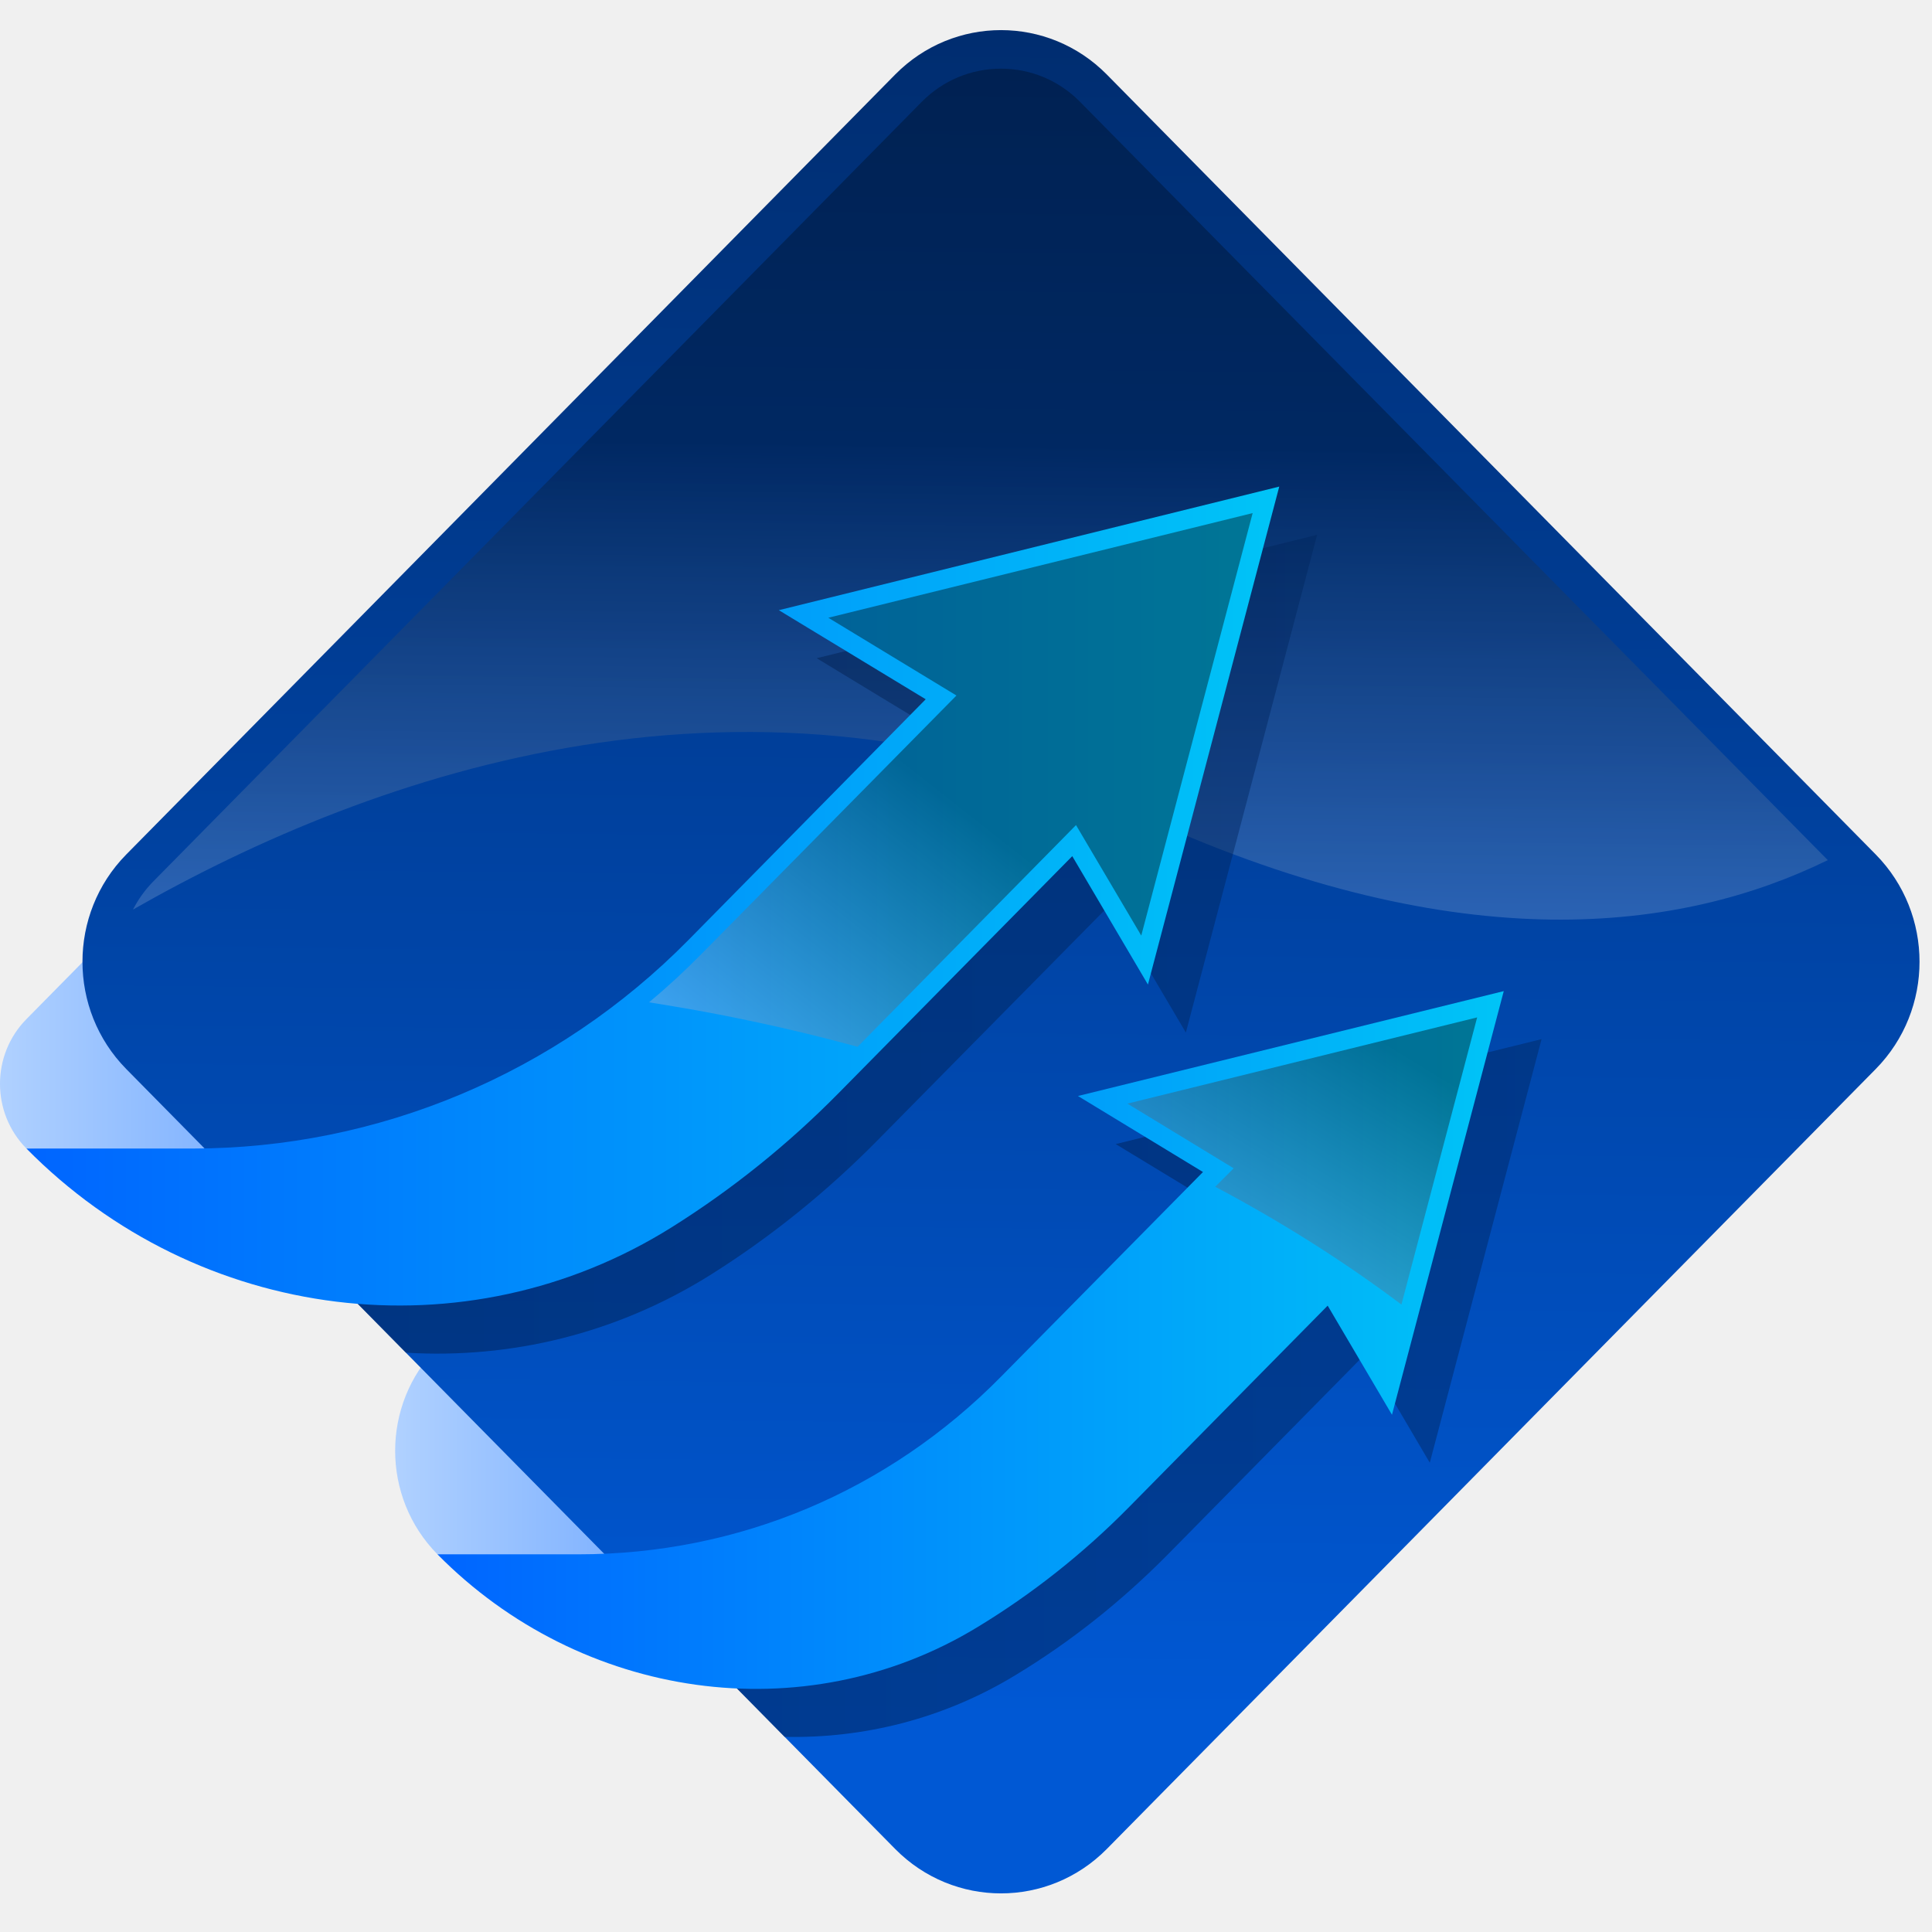
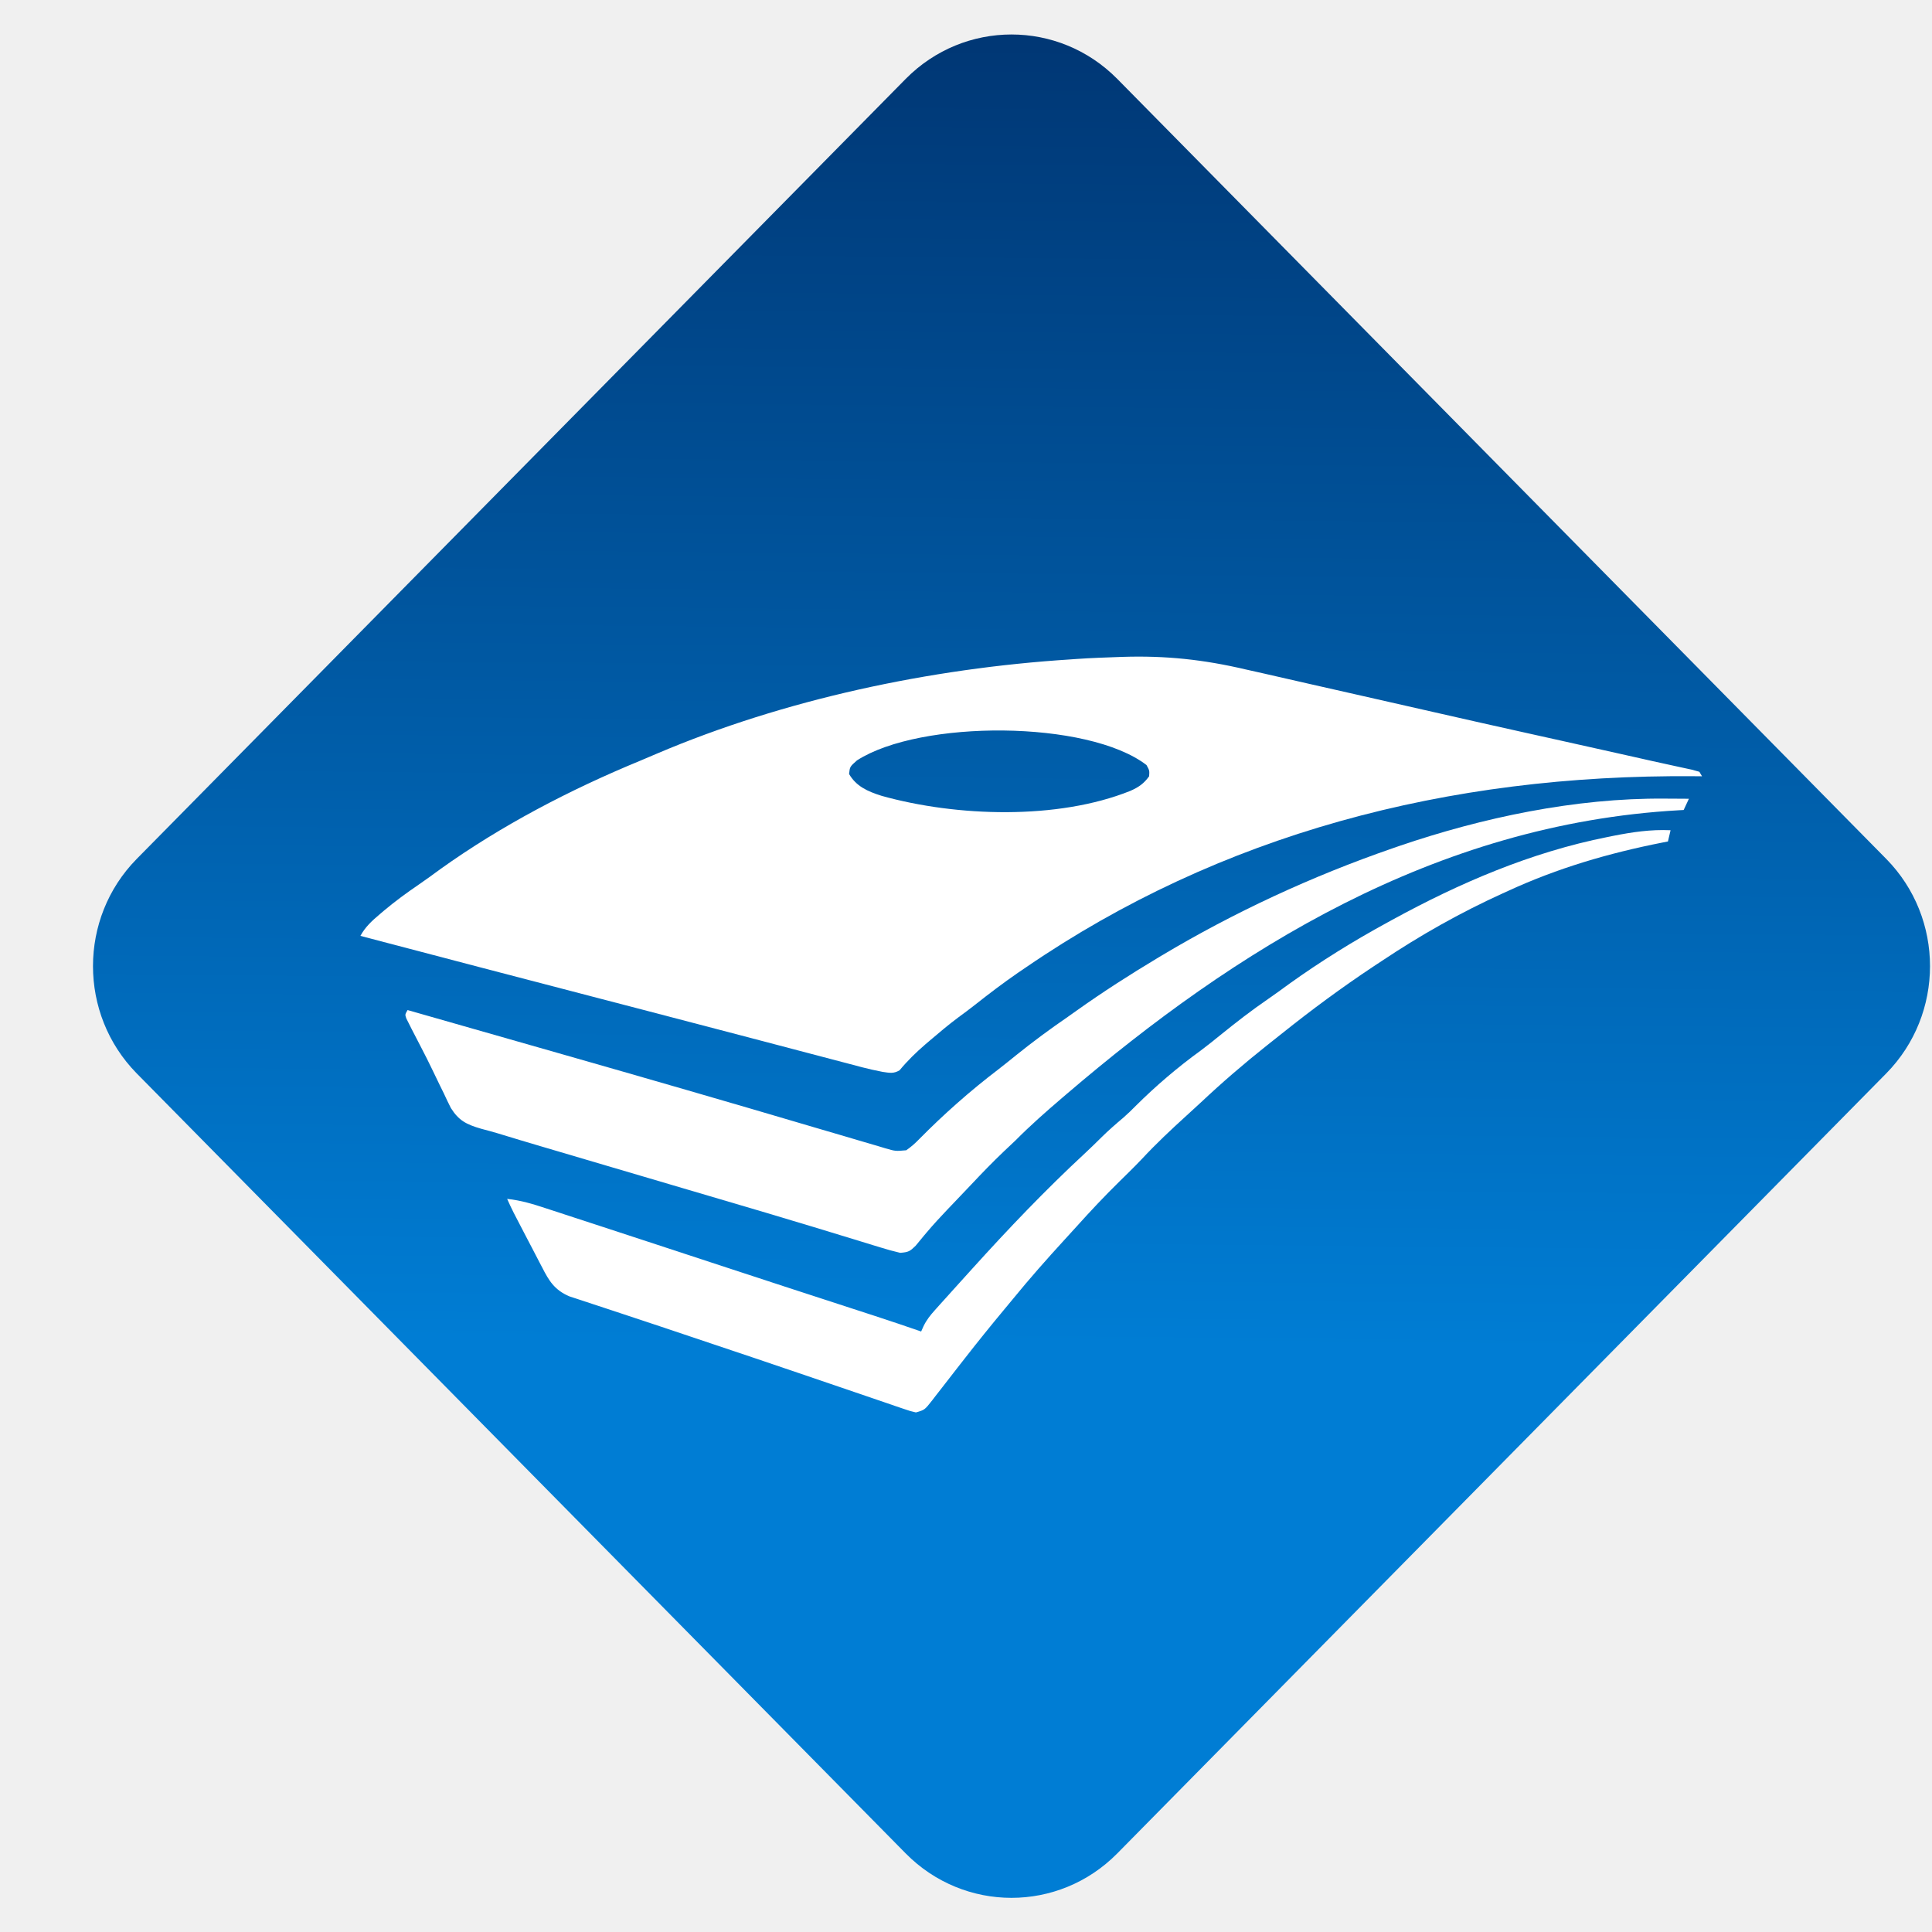
- <svg xmlns="http://www.w3.org/2000/svg" width="35" height="35" viewBox="0 0 35 35" fill="none">
-   <path d="M7.925 28.158C6.903 27.122 6.903 25.443 7.925 24.407L9.749 22.557L15.297 28.349L11.826 29.25L7.925 28.158Z" fill="url(#paint0_linear_3363_47878)" />
-   <path d="M0.479 20.807C-0.16 20.16 -0.16 19.11 0.479 18.462L3.05 15.854L8.357 21.237L0.479 20.807Z" fill="url(#paint1_linear_3363_47878)" />
-   <path d="M33.982 19.365L20.049 33.498C18.99 34.568 17.278 34.568 16.219 33.498L2.286 19.365C1.23 18.291 1.23 16.555 2.286 15.481L16.219 1.348C17.278 0.278 18.99 0.278 20.049 1.348L33.982 15.481C35.038 16.555 35.038 18.291 33.982 19.365Z" fill="url(#paint2_linear_3363_47878)" />
-   <path opacity="0.28" d="M33.112 15.582C30.465 16.879 26.474 17.405 20.798 14.836C13.626 11.593 6.809 13.967 2.409 16.478C2.502 16.297 2.622 16.126 2.773 15.972L16.703 1.84C17.085 1.456 17.594 1.244 18.133 1.244C18.673 1.244 19.182 1.456 19.564 1.843L33.112 15.582Z" fill="url(#paint3_linear_3363_47878)" />
-   <g opacity="0.44">
-     <path d="M27.927 18.825L25.902 26.499L24.74 24.523L21.144 28.173C20.305 29.02 19.381 29.753 18.387 30.352C17.094 31.137 15.647 31.496 14.213 31.465L11.79 29.006C14.447 28.856 16.919 27.741 18.817 25.816L22.481 22.103L20.212 20.726L27.927 18.825Z" fill="url(#paint4_linear_3363_47878)" />
-     <path d="M23.861 9.689L21.483 18.706L20.114 16.384L15.889 20.666C14.964 21.604 13.947 22.42 12.864 23.1C11.165 24.163 9.244 24.621 7.353 24.505L4.558 21.67C7.789 21.569 10.866 20.227 13.159 17.901L17.456 13.539L14.795 11.924L23.861 9.689Z" fill="url(#paint5_linear_3363_47878)" />
-   </g>
-   <path d="M27.242 17.955L25.217 25.63L24.052 23.653L20.456 27.3C19.618 28.15 18.693 28.88 17.701 29.481C14.556 31.388 10.516 30.786 7.925 28.158H10.479C13.371 28.158 16.087 27.017 18.132 24.942L21.793 21.232L19.528 19.855L27.242 17.955Z" fill="url(#paint6_linear_3363_47878)" />
-   <path d="M23.175 8.815L20.796 17.836L19.425 15.51L15.199 19.796C14.275 20.734 13.26 21.548 12.175 22.229C8.437 24.576 3.587 23.96 0.479 20.807H3.48C6.852 20.807 10.086 19.448 12.471 17.03L16.77 12.668L14.109 11.054L23.175 8.815Z" fill="url(#paint7_linear_3363_47878)" />
-   <g opacity="0.5">
-     <path opacity="0.78" d="M26.76 18.431L25.388 23.633C24.367 22.866 23.239 22.148 22.015 21.499L22.349 21.165L20.424 19.993L26.76 18.431Z" fill="url(#paint8_linear_3363_47878)" />
-     <path opacity="0.78" d="M22.693 9.295L20.675 16.949L19.493 14.947L15.536 18.964C14.594 18.706 13.625 18.486 12.631 18.305C12.339 18.253 12.046 18.204 11.758 18.158C12.088 17.883 12.408 17.587 12.714 17.276L17.327 12.6L15.006 11.191L22.693 9.295Z" fill="url(#paint9_linear_3363_47878)" />
-   </g>
-   <defs>
+ <svg xmlns="http://www.w3.org/2000/svg" width="35" height="35" viewBox="0 0 35 35" fill="none" version="1.1" id="svg29" xml:space="preserve">
+   <defs id="defs29">
    <linearGradient id="paint0_linear_3363_47878" x1="7.159" y1="25.903" x2="15.297" y2="25.903" gradientUnits="userSpaceOnUse">
-       <stop stop-color="#B0D1FF" />
-       <stop offset="1" stop-color="#4F93FF" />
+       <stop stop-color="#B0D1FF" id="stop10" />
+       <stop offset="1" stop-color="#4F93FF" id="stop11" />
    </linearGradient>
    <linearGradient id="paint1_linear_3363_47878" x1="-0" y1="18.545" x2="8.357" y2="18.545" gradientUnits="userSpaceOnUse">
-       <stop stop-color="#B0D1FF" />
-       <stop offset="1" stop-color="#4F93FF" />
+       <stop stop-color="#B0D1FF" id="stop12" />
+       <stop offset="1" stop-color="#4F93FF" id="stop13" />
    </linearGradient>
    <linearGradient id="paint2_linear_3363_47878" x1="18.006" y1="31.096" x2="18.36" y2="-5.689" gradientUnits="userSpaceOnUse">
-       <stop stop-color="#0058D4" />
-       <stop offset="1" stop-color="#00245B" />
+       <stop stop-color="#0058D4" id="stop14" offset="0" style="stop-color:#8dc23e;stop-opacity:1;" />
+       <stop offset="1" stop-color="#00245B" id="stop15" style="stop-color:#8dc23e;stop-opacity:1;" />
    </linearGradient>
    <linearGradient id="paint3_linear_3363_47878" x1="17.854" y1="8.043" x2="17.736" y2="17.864" gradientUnits="userSpaceOnUse">
-       <stop />
-       <stop offset="1" stop-color="#B0D1FF" />
+       <stop id="stop16" offset="0" />
+       <stop offset="1" stop-color="#B0D1FF" id="stop17" style="stop-color:#00ffff;stop-opacity:1;" />
    </linearGradient>
    <linearGradient id="paint4_linear_3363_47878" x1="11.79" y1="25.146" x2="27.927" y2="25.146" gradientUnits="userSpaceOnUse">
-       <stop stop-color="#001334" />
-       <stop offset="1" stop-color="#00245B" />
+       <stop stop-color="#001334" id="stop18" />
+       <stop offset="1" stop-color="#00245B" id="stop19" />
    </linearGradient>
    <linearGradient id="paint5_linear_3363_47878" x1="4.558" y1="17.106" x2="23.861" y2="17.106" gradientUnits="userSpaceOnUse">
-       <stop stop-color="#001334" />
-       <stop offset="1" stop-color="#00245B" />
+       <stop stop-color="#001334" id="stop20" />
+       <stop offset="1" stop-color="#00245B" id="stop21" />
    </linearGradient>
    <linearGradient id="paint6_linear_3363_47878" x1="7.925" y1="24.275" x2="27.242" y2="24.275" gradientUnits="userSpaceOnUse">
-       <stop stop-color="#0065FF" />
-       <stop offset="1" stop-color="#00C4F7" />
+       <stop stop-color="#0065FF" id="stop22" />
+       <stop offset="1" stop-color="#00C4F7" id="stop23" />
    </linearGradient>
    <linearGradient id="paint7_linear_3363_47878" x1="0.479" y1="16.233" x2="23.175" y2="16.233" gradientUnits="userSpaceOnUse">
-       <stop stop-color="#0065FF" />
-       <stop offset="1" stop-color="#00C4F7" />
+       <stop stop-color="#0065FF" id="stop24" />
+       <stop offset="1" stop-color="#00C4F7" id="stop25" />
    </linearGradient>
    <linearGradient id="paint8_linear_3363_47878" x1="24.758" y1="18.693" x2="20.955" y2="24.921" gradientUnits="userSpaceOnUse">
-       <stop />
-       <stop offset="1" stop-color="#B0D1FF" />
+       <stop id="stop26" />
+       <stop offset="1" stop-color="#B0D1FF" id="stop27" />
    </linearGradient>
    <linearGradient id="paint9_linear_3363_47878" x1="17.413" y1="14.629" x2="12.923" y2="20.32" gradientUnits="userSpaceOnUse">
-       <stop />
-       <stop offset="1" stop-color="#B0D1FF" />
+       <stop id="stop28" />
+       <stop offset="1" stop-color="#B0D1FF" id="stop29" />
+     </linearGradient>
+     <linearGradient id="paint2_linear_3363_47878-6" x1="18.006" y1="31.096" x2="18.36" y2="-5.689" gradientUnits="userSpaceOnUse">
+       <stop stop-color="#0058D4" id="stop14-2" offset="0.185" style="stop-color:#007dd4;stop-opacity:1;" />
+       <stop offset="1" stop-color="#00245B" id="stop15-5" />
    </linearGradient>
  </defs>
+   <ellipse style="fill:#8dc23e;fill-opacity:1;stroke-width:0.964" id="path32" ry="0.792" rx="2.557" cy="14.761" cx="20.126" />
+   <path id="path0" d="" stroke="none" fill="#000000" fill-rule="evenodd" />
+   <path id="path0-5" d="" stroke="none" fill="#000000" fill-rule="evenodd" />
+   <g id="g46" transform="matrix(0.04601096,0,0,0.04283229,6.851021,7.425149)">
+     <path d="m 0,0 c 16.598,-0.624 31.067,1.2 47.041,5.575 2.209,0.579 4.418,1.155 6.628,1.729 5.846,1.526 11.681,3.089 17.515,4.66 6.069,1.627 12.147,3.218 18.225,4.812 9.72,2.553 19.435,5.125 29.146,7.711 12.166,3.239 24.345,6.426 36.534,9.58 0.858,0.222 1.716,0.444 2.6,0.673 3.31,0.857 6.619,1.714 9.929,2.57 7.36,1.904 14.716,3.819 22.071,5.74 1.83,0.478 3.66,0.955 5.49,1.433 2.209,0.577 4.417,1.157 6.624,1.74 2.518,0.659 5.039,1.302 7.564,1.935 1.382,0.353 2.764,0.705 4.146,1.058 1.258,0.316 2.516,0.632 3.812,0.957 0.957,0.312 1.914,0.624 2.901,0.945 0.33,0.66 0.66,1.32 1,2 -1.576,-0.016 -1.576,-0.016 -3.183,-0.032 C 123.854,52.233 37.414,78.898 -36.775,138.118 c -1.022,0.81 -2.044,1.619 -3.098,2.453 -5.643,4.54 -11.032,9.316 -16.359,14.223 -2.106,1.925 -4.243,3.79 -6.418,5.637 -3.71,3.228 -7.203,6.657 -10.688,10.125 -0.567,0.562 -1.133,1.124 -1.717,1.703 -3.649,3.662 -6.968,7.437 -9.963,11.664 -2.316,1.575 -3.787,1.137 -6.464,0.695 -5.184,-1.13 -10.229,-2.781 -15.294,-4.347 -1.32,-0.404 -2.639,-0.807 -3.959,-1.21 -2.848,-0.87 -5.695,-1.744 -8.541,-2.62 -4.57,-1.407 -9.143,-2.807 -13.715,-4.205 -4.857,-1.486 -9.714,-2.972 -14.57,-4.46 -11.874,-3.639 -23.753,-7.257 -35.636,-10.864 -0.843,-0.256 -1.686,-0.512 -2.554,-0.775 -4.24,-1.287 -8.48,-2.573 -12.721,-3.86 -30.782,-9.339 -61.552,-18.717 -92.303,-28.158 1.823,-3.937 4.369,-6.674 7.438,-9.688 0.535,-0.53 1.07,-1.059 1.621,-1.605 4.196,-4.098 8.593,-7.865 13.188,-11.512 2.828,-2.255 5.568,-4.594 8.316,-6.945 23.116,-19.264 49.339,-35.281 76.433,-48.28 2.076,-1.004 4.136,-2.036 6.196,-3.071 48.406,-24.005 103.968,-37.893 157.809,-41.898 0.657,-0.055 1.314,-0.11 1.991,-0.167 C -11.863,0.461 -5.935,0.252 0,0 Z m -101.275,46.055 c -2.712,2.805 -2.712,2.805 -3,6.062 2.689,5.378 6.882,7.681 12.464,9.716 28.597,9.304 67.132,10.763 94.848,-2.216 3.294,-1.678 5.23,-3.338 7.188,-6.5 0.155,-2.562 0.155,-2.562 -1,-5 C -13.128,28.079 -77.044,27.87 -101.275,46.055 Z" fill="#ffffff" transform="translate(290.7754,87.88227)" id="path1" />
+     <path d="M 0,0 C 0.904,0.005 1.809,0.009 2.74,0.014 4.931,0.025 7.122,0.043 9.312,0.062 c -0.66,1.65 -1.32,3.3 -2,5 C 6.752,5.097 6.191,5.131 5.614,5.167 -87.695,11.242 -164.129,67.551 -228.188,131.438 c -0.85,0.846 -0.85,0.846 -1.717,1.709 -6.147,6.125 -12.158,12.3 -17.783,18.916 -1.454,1.608 -2.912,3.212 -4.375,4.812 -4.264,4.731 -8.313,9.607 -12.311,14.564 -1.477,1.825 -2.966,3.64 -4.455,5.456 -1.12,1.368 -2.24,2.737 -3.359,4.105 -0.833,1.017 -0.833,1.017 -1.682,2.055 -2.578,3.171 -5.108,6.356 -7.509,9.663 -0.405,0.557 -0.81,1.114 -1.227,1.688 -1.071,1.491 -2.126,2.993 -3.18,4.496 -2.178,2.474 -2.682,2.871 -5.902,3.16 -2.635,-0.714 -5.098,-1.508 -7.652,-2.445 -1.172,-0.415 -1.172,-0.415 -2.368,-0.839 -1.723,-0.612 -3.445,-1.228 -5.165,-1.849 -3.81,-1.374 -7.628,-2.724 -11.446,-4.075 -2.091,-0.74 -4.182,-1.482 -6.273,-2.225 -12.023,-4.266 -24.088,-8.407 -36.155,-12.548 -3.888,-1.335 -7.775,-2.672 -11.663,-4.01 -0.644,-0.222 -1.287,-0.443 -1.95,-0.671 -1.3,-0.448 -2.601,-0.895 -3.901,-1.343 -3.241,-1.115 -6.481,-2.23 -9.722,-3.345 -0.638,-0.22 -1.276,-0.439 -1.933,-0.665 -4.46,-1.534 -8.92,-3.067 -13.381,-4.599 -6.023,-2.07 -12.046,-4.143 -18.067,-6.219 -2.227,-0.767 -4.455,-1.533 -6.683,-2.297 -5.785,-1.985 -11.557,-4 -17.316,-6.061 -2.052,-0.713 -4.109,-1.364 -6.188,-1.992 -5.842,-1.957 -8.646,-3.763 -11.616,-9.254 -0.945,-2.17 -1.845,-4.359 -2.707,-6.562 -0.486,-1.146 -0.971,-2.292 -1.471,-3.473 -0.992,-2.35 -1.968,-4.707 -2.926,-7.07 -1.345,-3.285 -2.756,-6.529 -4.204,-9.77 -0.842,-1.895 -1.683,-3.791 -2.523,-5.688 -0.391,-0.883 -0.783,-1.766 -1.186,-2.676 -0.347,-0.808 -0.694,-1.616 -1.052,-2.449 -0.306,-0.704 -0.612,-1.408 -0.927,-2.133 -0.522,-1.742 -0.522,-1.742 0.478,-3.742 12.983,4.32 25.965,8.641 38.947,12.965 6.033,2.009 12.066,4.018 18.1,6.025 33.092,11.01 66.142,22.135 99.11,33.513 3.551,1.223 7.106,2.436 10.662,3.644 1.731,0.592 3.461,1.189 5.188,1.791 2.615,0.91 5.235,1.8 7.857,2.687 0.769,0.273 1.539,0.545 2.332,0.826 4.001,1.358 4.001,1.358 8.109,0.923 1.892,-1.533 3.411,-3.103 4.965,-4.979 9.345,-11.031 19.388,-21.414 30.196,-31.013 2.297,-2.068 4.541,-4.192 6.792,-6.311 6.368,-5.982 12.919,-11.612 19.743,-17.071 1.203,-0.993 2.405,-1.988 3.605,-2.984 9.82,-8.125 19.948,-15.715 30.395,-23.016 0.611,-0.428 1.222,-0.857 1.852,-1.298 27.412,-19.092 57.167,-35.234 88.148,-47.702 0.873,-0.353 1.747,-0.705 2.646,-1.068 C -69.548,8.477 -34.059,-0.331 0,0 Z" fill="#ffffff" transform="translate(497.6875,150.9375)" id="path2" />
+     <path d="M 0,0 C -0.33,1.65 -0.66,3.3 -1,5 -1.617,5.14 -2.234,5.28 -2.87,5.424 -23.755,10.226 -43.112,16.855 -62,27 c -0.707,0.374 -1.414,0.747 -2.142,1.132 C -80.352,36.721 -95.521,46.743 -110,58 c -1.117,0.859 -2.234,1.719 -3.352,2.578 -12.139,9.39 -23.729,19.376 -34.953,29.844 -1.904,1.772 -3.818,3.534 -5.731,5.297 -8.795,8.146 -17.165,16.547 -25.241,25.405 -1.779,1.937 -3.58,3.853 -5.388,5.763 -5.906,6.246 -11.636,12.528 -17.004,19.25 -2.822,3.465 -5.761,6.816 -8.707,10.176 -5.606,6.423 -10.931,13.015 -16.136,19.764 -1.635,2.111 -3.284,4.211 -4.935,6.31 -6.656,8.477 -13.143,17.03 -19.323,25.86 -1.248,1.776 -2.51,3.543 -3.775,5.308 -5.04,7.056 -9.964,14.179 -14.785,21.387 -0.953,1.421 -1.905,2.841 -2.858,4.262 -1.906,2.844 -3.802,5.694 -5.692,8.548 -0.885,1.323 -1.771,2.645 -2.657,3.967 -0.406,0.619 -0.812,1.238 -1.23,1.876 -2.894,4.292 -2.894,4.292 -6.235,5.405 -2.177,-0.594 -2.177,-0.594 -4.751,-1.62 -0.974,-0.383 -1.948,-0.766 -2.952,-1.161 -1.063,-0.429 -2.127,-0.858 -3.222,-1.301 -1.114,-0.441 -2.228,-0.882 -3.376,-1.336 -3.04,-1.205 -6.077,-2.418 -9.113,-3.635 -3.178,-1.271 -6.359,-2.531 -9.541,-3.792 -3.893,-1.543 -7.786,-3.088 -11.677,-4.637 -10.971,-4.368 -21.963,-8.679 -32.964,-12.971 -2.825,-1.103 -5.649,-2.209 -8.473,-3.316 -7.837,-3.072 -15.675,-6.139 -23.533,-9.156 -3.12,-1.199 -6.237,-2.405 -9.354,-3.613 -1.424,-0.549 -2.85,-1.095 -4.278,-1.637 -1.929,-0.732 -3.852,-1.476 -5.774,-2.224 -1.069,-0.409 -2.138,-0.818 -3.239,-1.24 -5.751,-2.845 -7.855,-7.106 -10.355,-12.795 -0.323,-0.715 -0.645,-1.43 -0.977,-2.167 -1.024,-2.275 -2.035,-4.556 -3.046,-6.837 -0.687,-1.53 -1.374,-3.059 -2.062,-4.588 C -441.947,169.259 -441.947,169.259 -444,164 c 5.276,0.648 9.853,2.288 14.777,4.184 0.862,0.327 1.723,0.653 2.611,0.99 2.852,1.083 5.701,2.173 8.549,3.264 2.022,0.769 4.044,1.539 6.066,2.307 6.335,2.41 12.666,4.832 18.997,7.255 1.971,0.754 3.941,1.508 5.912,2.261 7.688,2.941 15.374,5.884 23.059,8.833 17.238,6.614 34.497,13.172 51.762,19.714 2.002,0.759 4.003,1.519 6.005,2.278 1.339,0.507 1.339,0.507 2.705,1.024 5.879,2.231 11.725,4.537 17.556,6.891 0.448,-1.167 0.448,-1.167 0.905,-2.358 1.162,-2.804 2.553,-4.833 4.404,-7.232 0.659,-0.86 1.318,-1.719 1.997,-2.605 0.704,-0.905 1.407,-1.81 2.132,-2.743 1.085,-1.409 1.085,-1.409 2.193,-2.846 2.117,-2.744 4.242,-5.481 6.37,-8.216 0.534,-0.689 1.069,-1.379 1.619,-2.089 13.662,-17.615 27.769,-34.865 42.916,-51.228 2.113,-2.301 4.176,-4.63 6.215,-6.996 2.71,-3.13 5.579,-6.037 8.531,-8.938 1.661,-1.691 3.189,-3.44 4.719,-5.25 7.556,-8.756 15.951,-17.119 24.793,-24.574 2.577,-2.249 5.056,-4.589 7.544,-6.936 5.843,-5.514 11.735,-10.854 18.019,-15.868 2.763,-2.216 5.45,-4.509 8.145,-6.809 11.849,-9.89 24.47,-19.046 37.5,-27.312 0.621,-0.397 1.241,-0.794 1.881,-1.204 C -80.712,23.61 -53.492,9.837 -24,3 -23.317,2.839 -22.634,2.678 -21.93,2.513 -14.578,0.815 -7.571,-0.398 0,0 Z" fill="#ffffff" transform="translate(500,165)" id="path3-7" />
+   </g>
+   <g style="fill:none" id="g1" transform="translate(0.189923,0.07993691)">
+     <path d="M 33.982,19.365 20.049,33.498 c -1.059,1.071 -2.771,1.071 -3.83,0 L 2.286,19.365 c -1.055,-1.074 -1.055,-2.811 0,-3.884 L 16.219,1.348 c 1.059,-1.071 2.771,-1.071 3.83,0 L 33.982,15.481 c 1.056,1.074 1.056,2.81 0,3.884 z" fill="url(#paint2_linear_3363_47878)" id="path3-1" style="fill:url(#paint2_linear_3363_47878-6)" />
+     <g opacity="0.44" id="g6">
+       <path d="m 11.79,29.006 c -11.98,-29.086 -11.98,-29.086 0,0 z" fill="url(#paint4_linear_3363_47878)" id="path5" style="fill:url(#paint4_linear_3363_47878)" />
+       <path d="m 4.558,21.67 c -4.748,-21.75 -4.748,-21.75 0,0 z" fill="url(#paint5_linear_3363_47878)" id="path6" style="fill-opacity:1" />
+     </g>
+     <path d="m 10.479,28.158 c -10.669,-28.238 -10.669,-28.238 0,0 z" fill="url(#paint6_linear_3363_47878)" id="path7" style="fill-opacity:1" />
+     <path d="M 16.77,12.668 14.109,11.054 Z" fill="url(#paint7_linear_3363_47878)" id="path8" style="fill-opacity:1" />
+     <g opacity="0.5" id="g10">
+       <path opacity="0.78" d="m 20.424,19.993 c 0,0 3.428,3.244 0,0 z" fill="url(#paint8_linear_3363_47878)" id="path9" style="fill-opacity:1" />
+       <path opacity="0.78" d="m 12.631,18.305 c -12.821,-18.385 -12.821,-18.385 0,0 z" fill="url(#paint9_linear_3363_47878)" id="path10" style="fill-opacity:1" />
+     </g>
+     <g id="g2" transform="matrix(0.0474694,0,0,0.04072216,6.339141,8.241377)">
+       <path d="m 0,0 c 16.598,-0.624 31.067,1.2 47.041,5.575 2.209,0.579 4.418,1.155 6.628,1.729 5.846,1.526 11.681,3.089 17.515,4.66 6.069,1.627 12.147,3.218 18.225,4.812 9.72,2.553 19.435,5.125 29.146,7.711 12.166,3.239 24.345,6.426 36.534,9.58 0.858,0.222 1.716,0.444 2.6,0.673 3.31,0.857 6.619,1.714 9.929,2.57 7.36,1.904 14.716,3.819 22.071,5.74 1.83,0.478 3.66,0.955 5.49,1.433 2.209,0.577 4.417,1.157 6.624,1.74 2.518,0.659 5.039,1.302 7.564,1.935 1.382,0.353 2.764,0.705 4.146,1.058 1.258,0.316 2.516,0.632 3.812,0.957 0.957,0.312 1.914,0.624 2.901,0.945 0.33,0.66 0.66,1.32 1,2 -1.576,-0.016 -1.576,-0.016 -3.183,-0.032 C 123.854,52.233 37.414,78.898 -36.775,138.118 c -1.022,0.81 -2.044,1.619 -3.098,2.453 -5.643,4.54 -11.032,9.316 -16.359,14.223 -2.106,1.925 -4.243,3.79 -6.418,5.637 -3.71,3.228 -7.203,6.657 -10.688,10.125 -0.567,0.562 -1.133,1.124 -1.717,1.703 -3.649,3.662 -6.968,7.437 -9.963,11.664 -2.316,1.575 -3.787,1.137 -6.464,0.695 -5.184,-1.13 -10.229,-2.781 -15.294,-4.347 -1.32,-0.404 -2.639,-0.807 -3.959,-1.21 -2.848,-0.87 -5.695,-1.744 -8.541,-2.62 -4.57,-1.407 -9.143,-2.807 -13.715,-4.205 -4.857,-1.486 -9.714,-2.972 -14.57,-4.46 -11.874,-3.639 -23.753,-7.257 -35.636,-10.864 -0.843,-0.256 -1.686,-0.512 -2.554,-0.775 -4.24,-1.287 -8.48,-2.573 -12.721,-3.86 -30.782,-9.339 -61.552,-18.717 -92.303,-28.158 1.823,-3.937 4.369,-6.674 7.438,-9.688 0.535,-0.53 1.07,-1.059 1.621,-1.605 4.196,-4.098 8.593,-7.865 13.188,-11.512 2.828,-2.255 5.568,-4.594 8.316,-6.945 23.116,-19.264 49.339,-35.281 76.433,-48.28 2.076,-1.004 4.136,-2.036 6.196,-3.071 48.406,-24.005 103.968,-37.893 157.809,-41.898 0.657,-0.055 1.314,-0.11 1.991,-0.167 C -11.863,0.461 -5.935,0.252 0,0 Z m -101.275,46.055 c -2.712,2.805 -2.712,2.805 -3,6.062 2.689,5.378 6.882,7.681 12.464,9.716 28.597,9.304 67.132,10.763 94.848,-2.216 3.294,-1.678 5.23,-3.338 7.188,-6.5 0.155,-2.562 0.155,-2.562 -1,-5 C -13.128,28.079 -77.044,27.87 -101.275,46.055 Z" fill="#ffffff" transform="translate(290.7754,87.88227)" id="path1-9" />
+       <path d="M 0,0 C 0.904,0.005 1.809,0.009 2.74,0.014 4.931,0.025 7.122,0.043 9.312,0.062 c -0.66,1.65 -1.32,3.3 -2,5 C 6.752,5.097 6.191,5.131 5.614,5.167 -87.695,11.242 -164.129,67.551 -228.188,131.438 c -0.85,0.846 -0.85,0.846 -1.717,1.709 -6.147,6.125 -12.158,12.3 -17.783,18.916 -1.454,1.608 -2.912,3.212 -4.375,4.812 -4.264,4.731 -8.313,9.607 -12.311,14.564 -1.477,1.825 -2.966,3.64 -4.455,5.456 -1.12,1.368 -2.24,2.737 -3.359,4.105 -0.833,1.017 -0.833,1.017 -1.682,2.055 -2.578,3.171 -5.108,6.356 -7.509,9.663 -0.405,0.557 -0.81,1.114 -1.227,1.688 -1.071,1.491 -2.126,2.993 -3.18,4.496 -2.178,2.474 -2.682,2.871 -5.902,3.16 -2.635,-0.714 -5.098,-1.508 -7.652,-2.445 -1.172,-0.415 -1.172,-0.415 -2.368,-0.839 -1.723,-0.612 -3.445,-1.228 -5.165,-1.849 -3.81,-1.374 -7.628,-2.724 -11.446,-4.075 -2.091,-0.74 -4.182,-1.482 -6.273,-2.225 -12.023,-4.266 -24.088,-8.407 -36.155,-12.548 -3.888,-1.335 -7.775,-2.672 -11.663,-4.01 -0.644,-0.222 -1.287,-0.443 -1.95,-0.671 -1.3,-0.448 -2.601,-0.895 -3.901,-1.343 -3.241,-1.115 -6.481,-2.23 -9.722,-3.345 -0.638,-0.22 -1.276,-0.439 -1.933,-0.665 -4.46,-1.534 -8.92,-3.067 -13.381,-4.599 -6.023,-2.07 -12.046,-4.143 -18.067,-6.219 -2.227,-0.767 -4.455,-1.533 -6.683,-2.297 -5.785,-1.985 -11.557,-4 -17.316,-6.061 -2.052,-0.713 -4.109,-1.364 -6.188,-1.992 -5.842,-1.957 -8.646,-3.763 -11.616,-9.254 -0.945,-2.17 -1.845,-4.359 -2.707,-6.562 -0.486,-1.146 -0.971,-2.292 -1.471,-3.473 -0.992,-2.35 -1.968,-4.707 -2.926,-7.07 -1.345,-3.285 -2.756,-6.529 -4.204,-9.77 -0.842,-1.895 -1.683,-3.791 -2.523,-5.688 -0.391,-0.883 -0.783,-1.766 -1.186,-2.676 -0.347,-0.808 -0.694,-1.616 -1.052,-2.449 -0.306,-0.704 -0.612,-1.408 -0.927,-2.133 -0.522,-1.742 -0.522,-1.742 0.478,-3.742 12.983,4.32 25.965,8.641 38.947,12.965 6.033,2.009 12.066,4.018 18.1,6.025 33.092,11.01 66.142,22.135 99.11,33.513 3.551,1.223 7.106,2.436 10.662,3.644 1.731,0.592 3.461,1.189 5.188,1.791 2.615,0.91 5.235,1.8 7.857,2.687 0.769,0.273 1.539,0.545 2.332,0.826 4.001,1.358 4.001,1.358 8.109,0.923 1.892,-1.533 3.411,-3.103 4.965,-4.979 9.345,-11.031 19.388,-21.414 30.196,-31.013 2.297,-2.068 4.541,-4.192 6.792,-6.311 6.368,-5.982 12.919,-11.612 19.743,-17.071 1.203,-0.993 2.405,-1.988 3.605,-2.984 9.82,-8.125 19.948,-15.715 30.395,-23.016 0.611,-0.428 1.222,-0.857 1.852,-1.298 27.412,-19.092 57.167,-35.234 88.148,-47.702 0.873,-0.353 1.747,-0.705 2.646,-1.068 C -69.548,8.477 -34.059,-0.331 0,0 Z" fill="#ffffff" transform="translate(497.6875,150.9375)" id="path2-3" />
+       <path d="M 0,0 C -0.33,1.65 -0.66,3.3 -1,5 -1.617,5.14 -2.234,5.28 -2.87,5.424 -23.755,10.226 -43.112,16.855 -62,27 c -0.707,0.374 -1.414,0.747 -2.142,1.132 C -80.352,36.721 -95.521,46.743 -110,58 c -1.117,0.859 -2.234,1.719 -3.352,2.578 -12.139,9.39 -23.729,19.376 -34.953,29.844 -1.904,1.772 -3.818,3.534 -5.731,5.297 -8.795,8.146 -17.165,16.547 -25.241,25.405 -1.779,1.937 -3.58,3.853 -5.388,5.763 -5.906,6.246 -11.636,12.528 -17.004,19.25 -2.822,3.465 -5.761,6.816 -8.707,10.176 -5.606,6.423 -10.931,13.015 -16.136,19.764 -1.635,2.111 -3.284,4.211 -4.935,6.31 -6.656,8.477 -13.143,17.03 -19.323,25.86 -1.248,1.776 -2.51,3.543 -3.775,5.308 -5.04,7.056 -9.964,14.179 -14.785,21.387 -0.953,1.421 -1.905,2.841 -2.858,4.262 -1.906,2.844 -3.802,5.694 -5.692,8.548 -0.885,1.323 -1.771,2.645 -2.657,3.967 -0.406,0.619 -0.812,1.238 -1.23,1.876 -2.894,4.292 -2.894,4.292 -6.235,5.405 -2.177,-0.594 -2.177,-0.594 -4.751,-1.62 -0.974,-0.383 -1.948,-0.766 -2.952,-1.161 -1.063,-0.429 -2.127,-0.858 -3.222,-1.301 -1.114,-0.441 -2.228,-0.882 -3.376,-1.336 -3.04,-1.205 -6.077,-2.418 -9.113,-3.635 -3.178,-1.271 -6.359,-2.531 -9.541,-3.792 -3.893,-1.543 -7.786,-3.088 -11.677,-4.637 -10.971,-4.368 -21.963,-8.679 -32.964,-12.971 -2.825,-1.103 -5.649,-2.209 -8.473,-3.316 -7.837,-3.072 -15.675,-6.139 -23.533,-9.156 -3.12,-1.199 -6.237,-2.405 -9.354,-3.613 -1.424,-0.549 -2.85,-1.095 -4.278,-1.637 -1.929,-0.732 -3.852,-1.476 -5.774,-2.224 -1.069,-0.409 -2.138,-0.818 -3.239,-1.24 -5.751,-2.845 -7.855,-7.106 -10.355,-12.795 -0.323,-0.715 -0.645,-1.43 -0.977,-2.167 -1.024,-2.275 -2.035,-4.556 -3.046,-6.837 -0.687,-1.53 -1.374,-3.059 -2.062,-4.588 C -441.947,169.259 -441.947,169.259 -444,164 c 5.276,0.648 9.853,2.288 14.777,4.184 0.862,0.327 1.723,0.653 2.611,0.99 2.852,1.083 5.701,2.173 8.549,3.264 2.022,0.769 4.044,1.539 6.066,2.307 6.335,2.41 12.666,4.832 18.997,7.255 1.971,0.754 3.941,1.508 5.912,2.261 7.688,2.941 15.374,5.884 23.059,8.833 17.238,6.614 34.497,13.172 51.762,19.714 2.002,0.759 4.003,1.519 6.005,2.278 1.339,0.507 1.339,0.507 2.705,1.024 5.879,2.231 11.725,4.537 17.556,6.891 0.448,-1.167 0.448,-1.167 0.905,-2.358 1.162,-2.804 2.553,-4.833 4.404,-7.232 0.659,-0.86 1.318,-1.719 1.997,-2.605 0.704,-0.905 1.407,-1.81 2.132,-2.743 1.085,-1.409 1.085,-1.409 2.193,-2.846 2.117,-2.744 4.242,-5.481 6.37,-8.216 0.534,-0.689 1.069,-1.379 1.619,-2.089 13.662,-17.615 27.769,-34.865 42.916,-51.228 2.113,-2.301 4.176,-4.63 6.215,-6.996 2.71,-3.13 5.579,-6.037 8.531,-8.938 1.661,-1.691 3.189,-3.44 4.719,-5.25 7.556,-8.756 15.951,-17.119 24.793,-24.574 2.577,-2.249 5.056,-4.589 7.544,-6.936 5.843,-5.514 11.735,-10.854 18.019,-15.868 2.763,-2.216 5.45,-4.509 8.145,-6.809 11.849,-9.89 24.47,-19.046 37.5,-27.312 0.621,-0.397 1.241,-0.794 1.881,-1.204 C -80.712,23.61 -53.492,9.837 -24,3 -23.317,2.839 -22.634,2.678 -21.93,2.513 -14.578,0.815 -7.571,-0.398 0,0 Z" fill="#ffffff" transform="translate(500,165)" id="path3" />
+     </g>
+   </g>
</svg>
